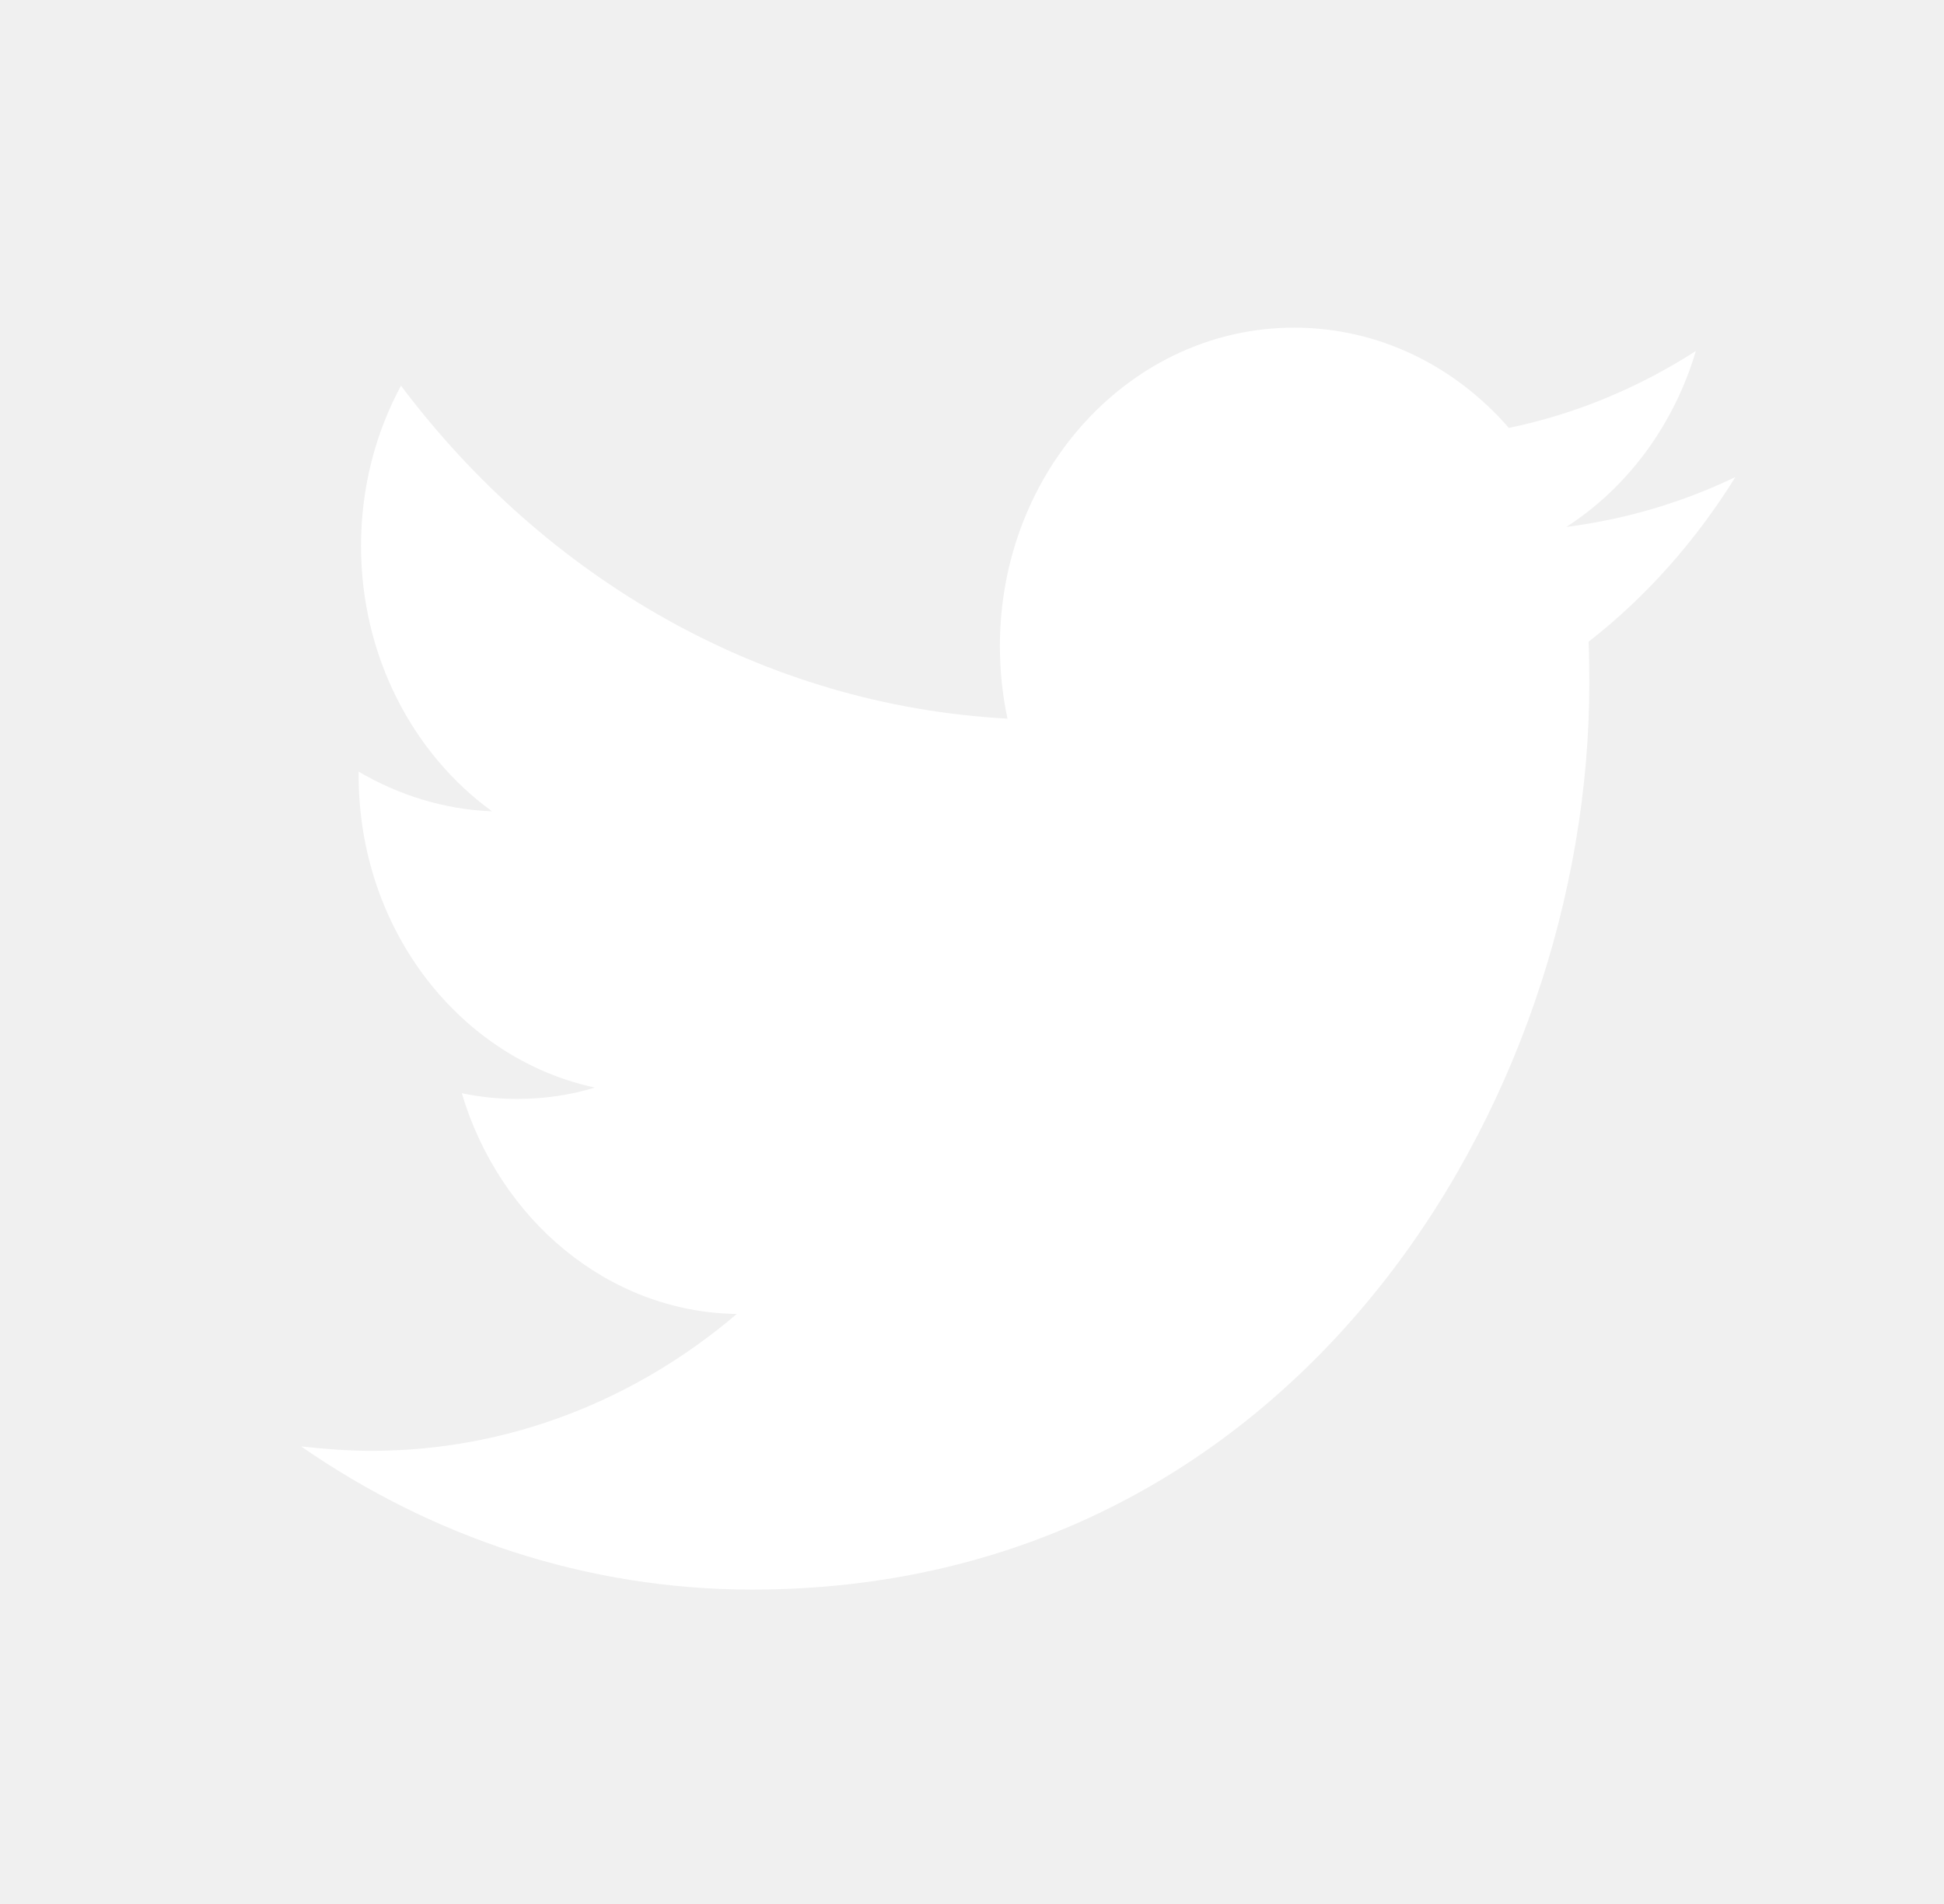
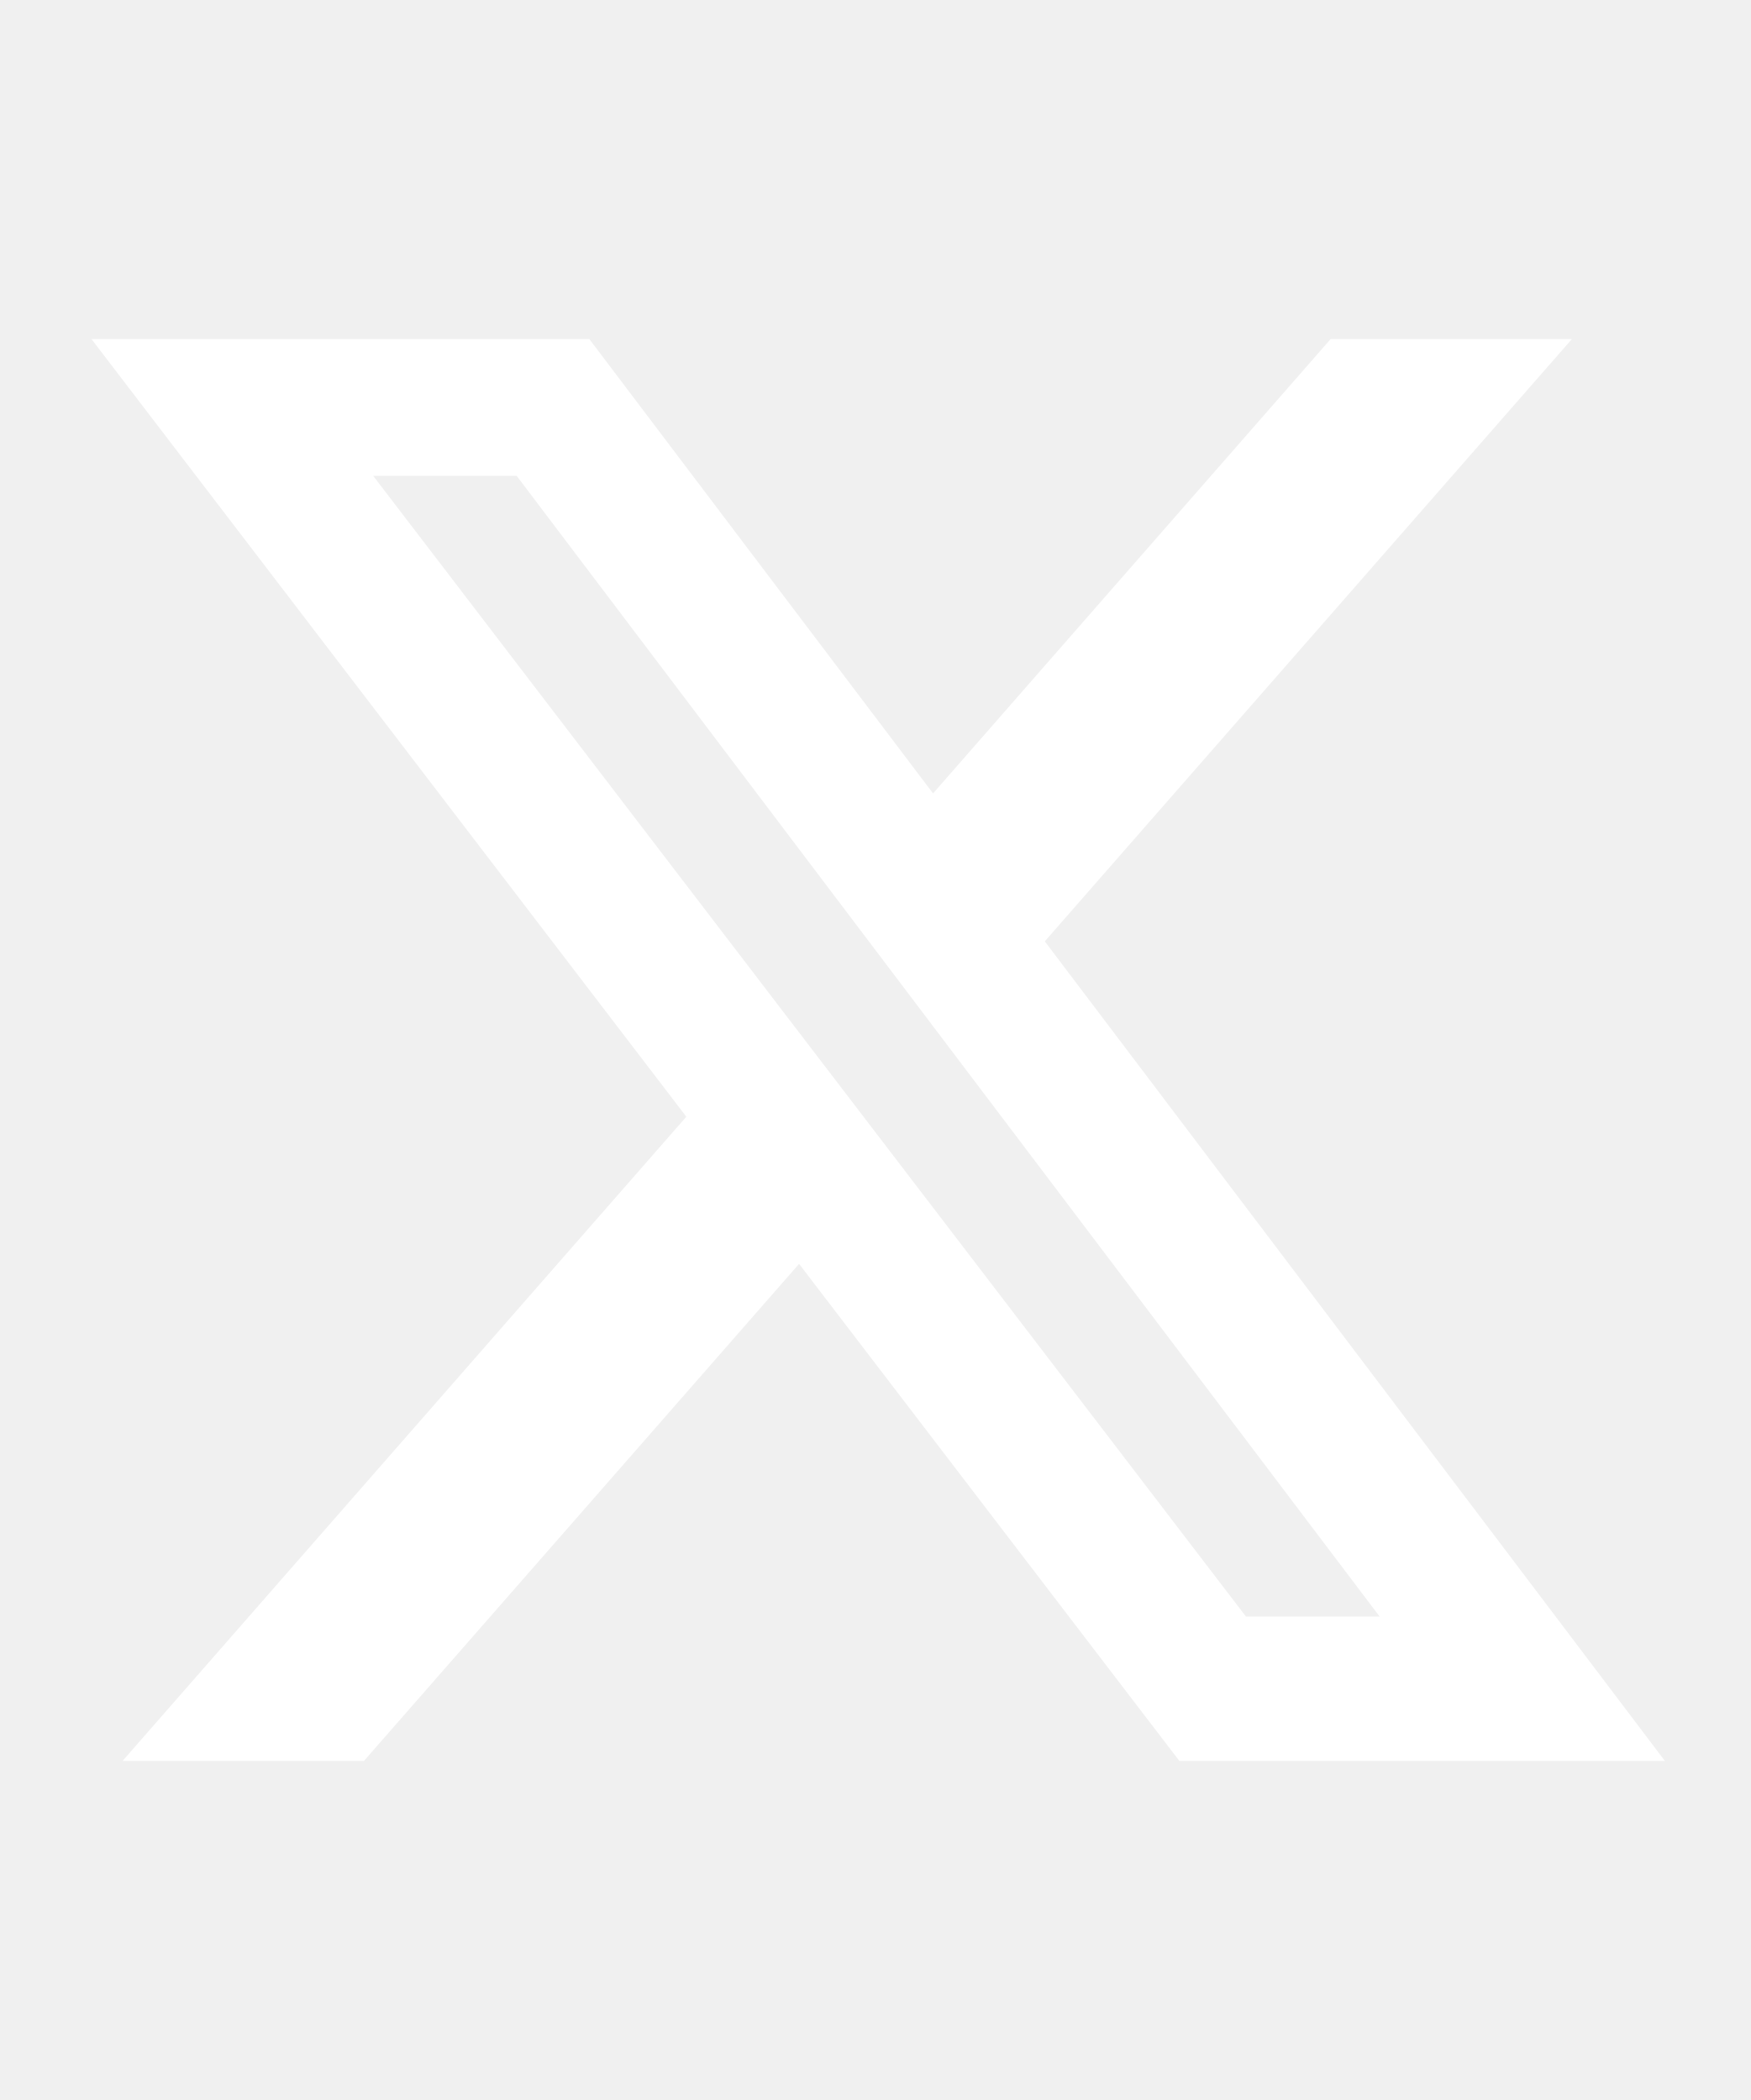
- <svg xmlns="http://www.w3.org/2000/svg" width="49" height="48" viewBox="0 0 49 48" fill="none">
+ <svg xmlns="http://www.w3.org/2000/svg" width="40" height="48" viewBox="0 0 24 24" fill="none" version="1.1" style="color: white">
  <g id="Twitter 1">
-     <path id="Vector" fill-rule="evenodd" clip-rule="evenodd" d="M40.042 16.178C40.056 16.527 40.06 16.877 40.06 17.227C40.06 27.831 32.601 40.074 18.959 40.074C14.769 40.074 10.873 38.738 7.59 36.465C8.17 36.528 8.76 36.576 9.358 36.576C12.832 36.576 16.032 35.288 18.571 33.126C15.325 33.078 12.585 30.741 11.64 27.561C12.094 27.656 12.561 27.704 13.039 27.704C13.713 27.704 14.367 27.609 14.994 27.418C11.598 26.687 9.04 23.444 9.04 19.549C9.04 19.501 9.04 19.485 9.04 19.453C10.041 20.041 11.186 20.407 12.403 20.454C10.41 19.008 9.1 16.543 9.1 13.761C9.1 12.298 9.465 10.915 10.107 9.723C13.764 14.588 19.231 17.784 25.394 18.117C25.268 17.529 25.203 16.909 25.203 16.289C25.203 11.853 28.523 8.26 32.62 8.26C34.753 8.26 36.679 9.23 38.032 10.788C39.724 10.438 41.31 9.771 42.745 8.849C42.189 10.725 41.014 12.298 39.48 13.284C40.981 13.093 42.413 12.664 43.741 12.028C42.745 13.634 41.491 15.049 40.042 16.178Z" fill="white" />
+     <path id="Vector" fill-rule="evenodd" clip-rule="evenodd" d="M18.244 2.25h3.308l-7.227 8.26 8.502 11.24H16.17l-5.214-6.817L4.99 21.75H1.68l7.73-8.835L1.254 2.25H8.08l4.713 6.231zm-1.161 17.52h1.833L7.084 4.126H5.117z" fill="white" />
  </g>
</svg>
